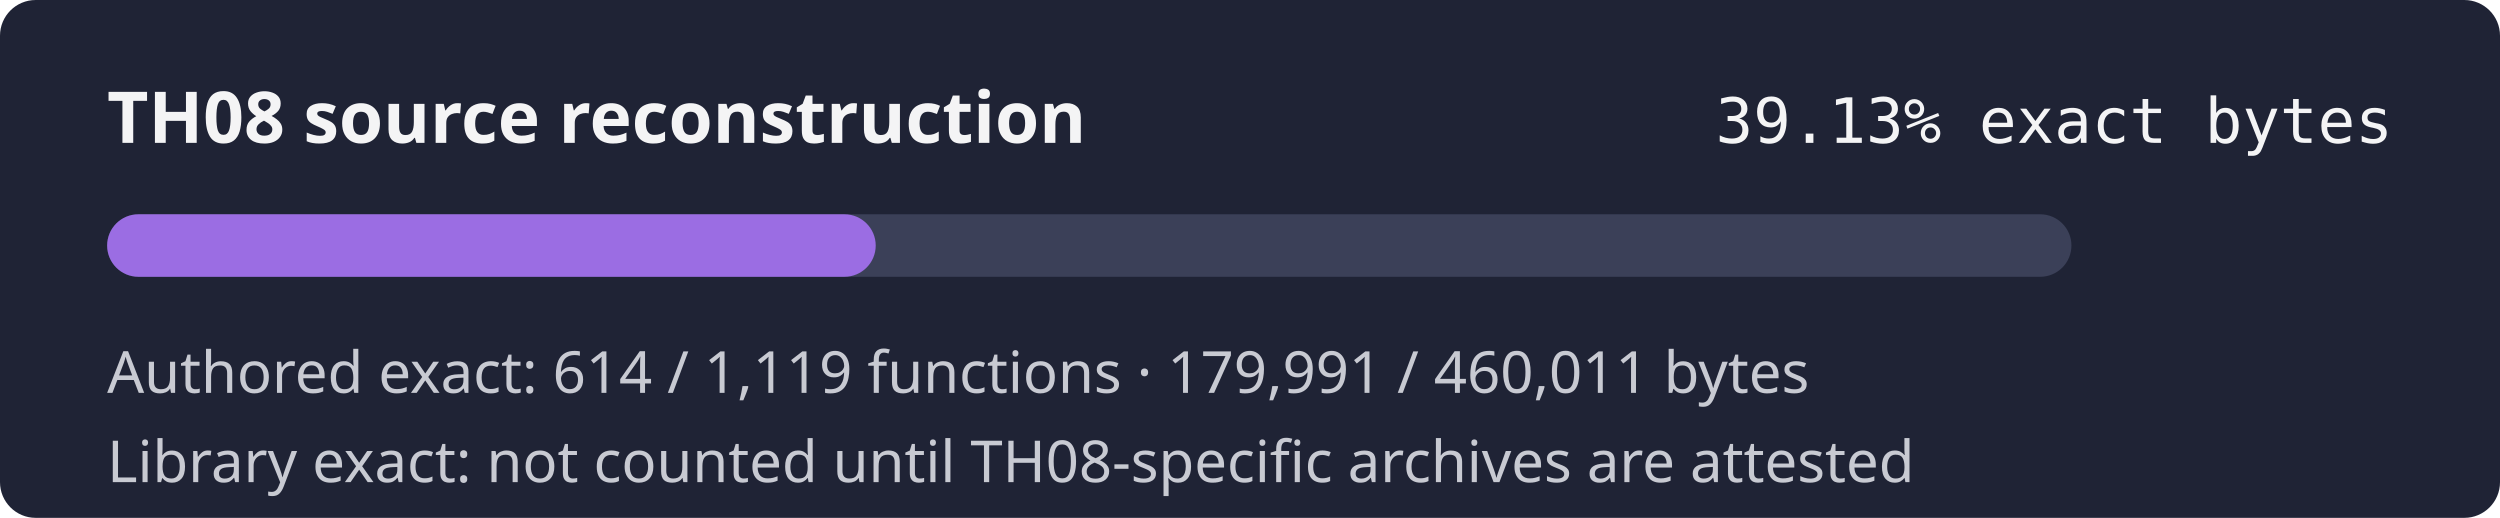
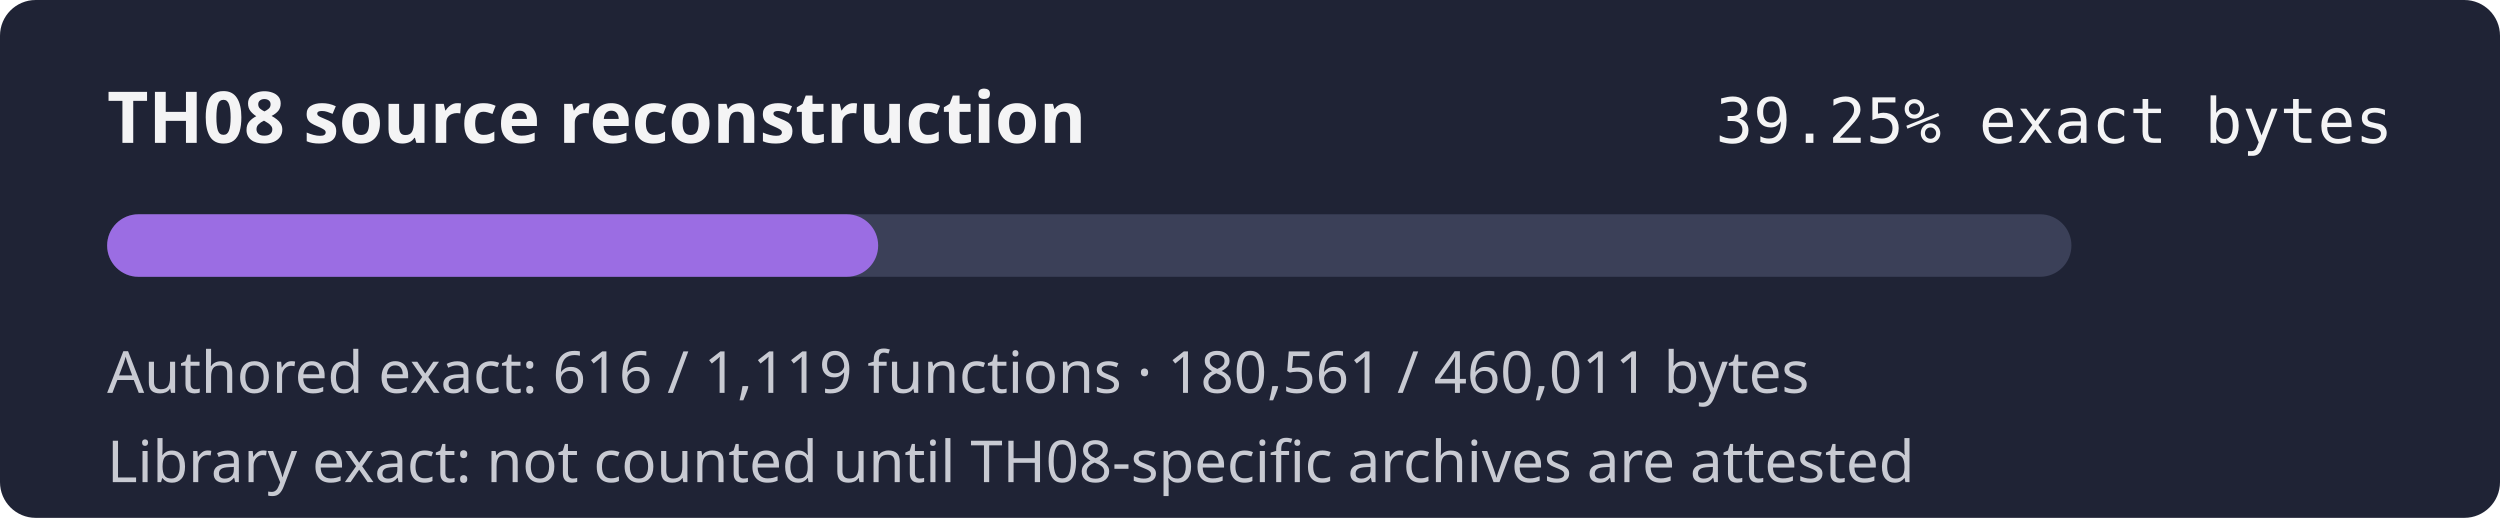
- <svg xmlns="http://www.w3.org/2000/svg" width="560" height="116" role="img" aria-label="TH08 reconstruction progress 39.13% exact authored bytes">
+ <svg xmlns="http://www.w3.org/2000/svg" width="560" height="116" role="img" aria-label="TH08 reconstruction progress 39.25% exact authored bytes">
  <rect width="560" height="116" rx="8" fill="#1f2335" />
  <text x="24" y="32" fill="#f4f4f5" font-family="sans-serif" font-size="16" font-weight="600">TH08 source reconstruction</text>
-   <text x="536" y="32" fill="#f4f4f5" text-anchor="end" font-family="monospace" font-size="14">39.13% exact bytes</text>
+   <text x="536" y="32" fill="#f4f4f5" text-anchor="end" font-family="monospace" font-size="14">39.25% exact bytes</text>
  <rect x="24" y="48" width="440" height="14" rx="7" fill="#3b4058" />
-   <rect x="24" y="48" width="172.16" height="14" rx="7" fill="#9b6de3" />
-   <text x="24" y="88" fill="#c8cad2" font-family="sans-serif" font-size="13">Authored exact: 614 / 1,119 functions · 179,991 / 460,011 bytes</text>
+   <rect x="24" y="48" width="172.71" height="14" rx="7" fill="#9b6de3" />
+   <text x="24" y="88" fill="#c8cad2" font-family="sans-serif" font-size="13">Authored exact: 616 / 1,119 functions · 180,561 / 460,011 bytes</text>
  <text x="24" y="108" fill="#c8cad2" font-family="sans-serif" font-size="13">Library exact: not counted until TH08-specific archives are attested</text>
</svg>
